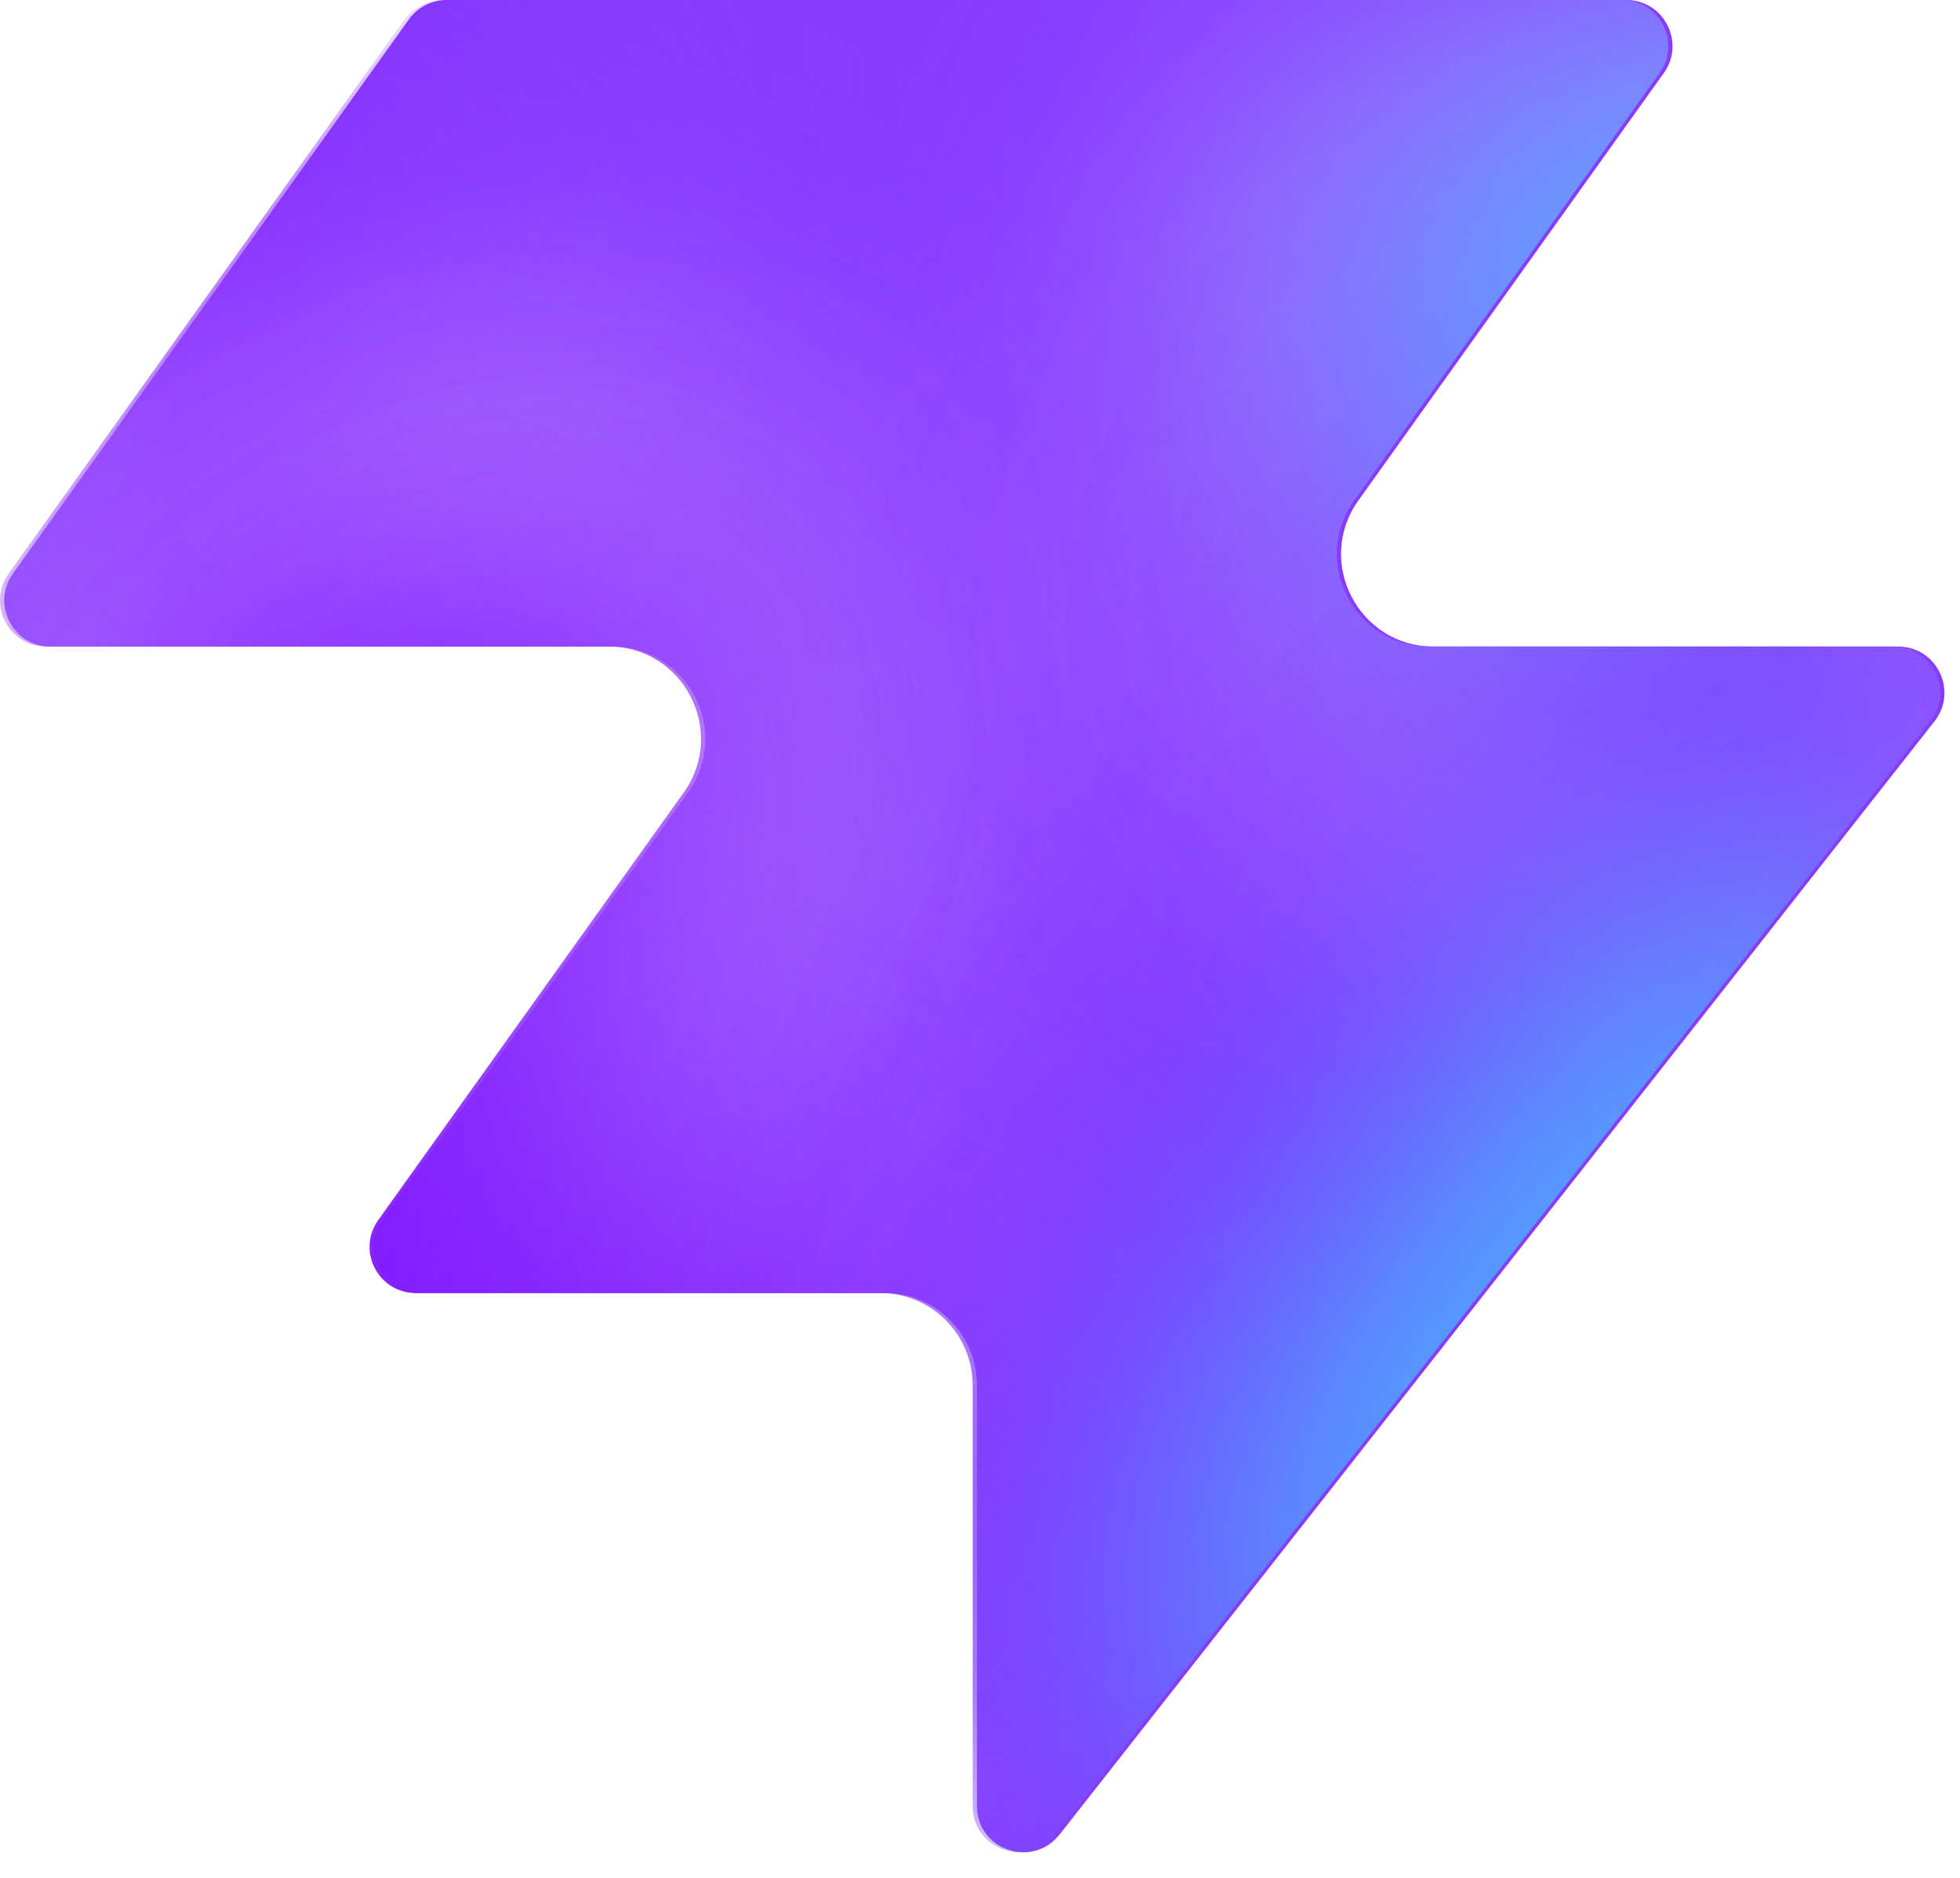
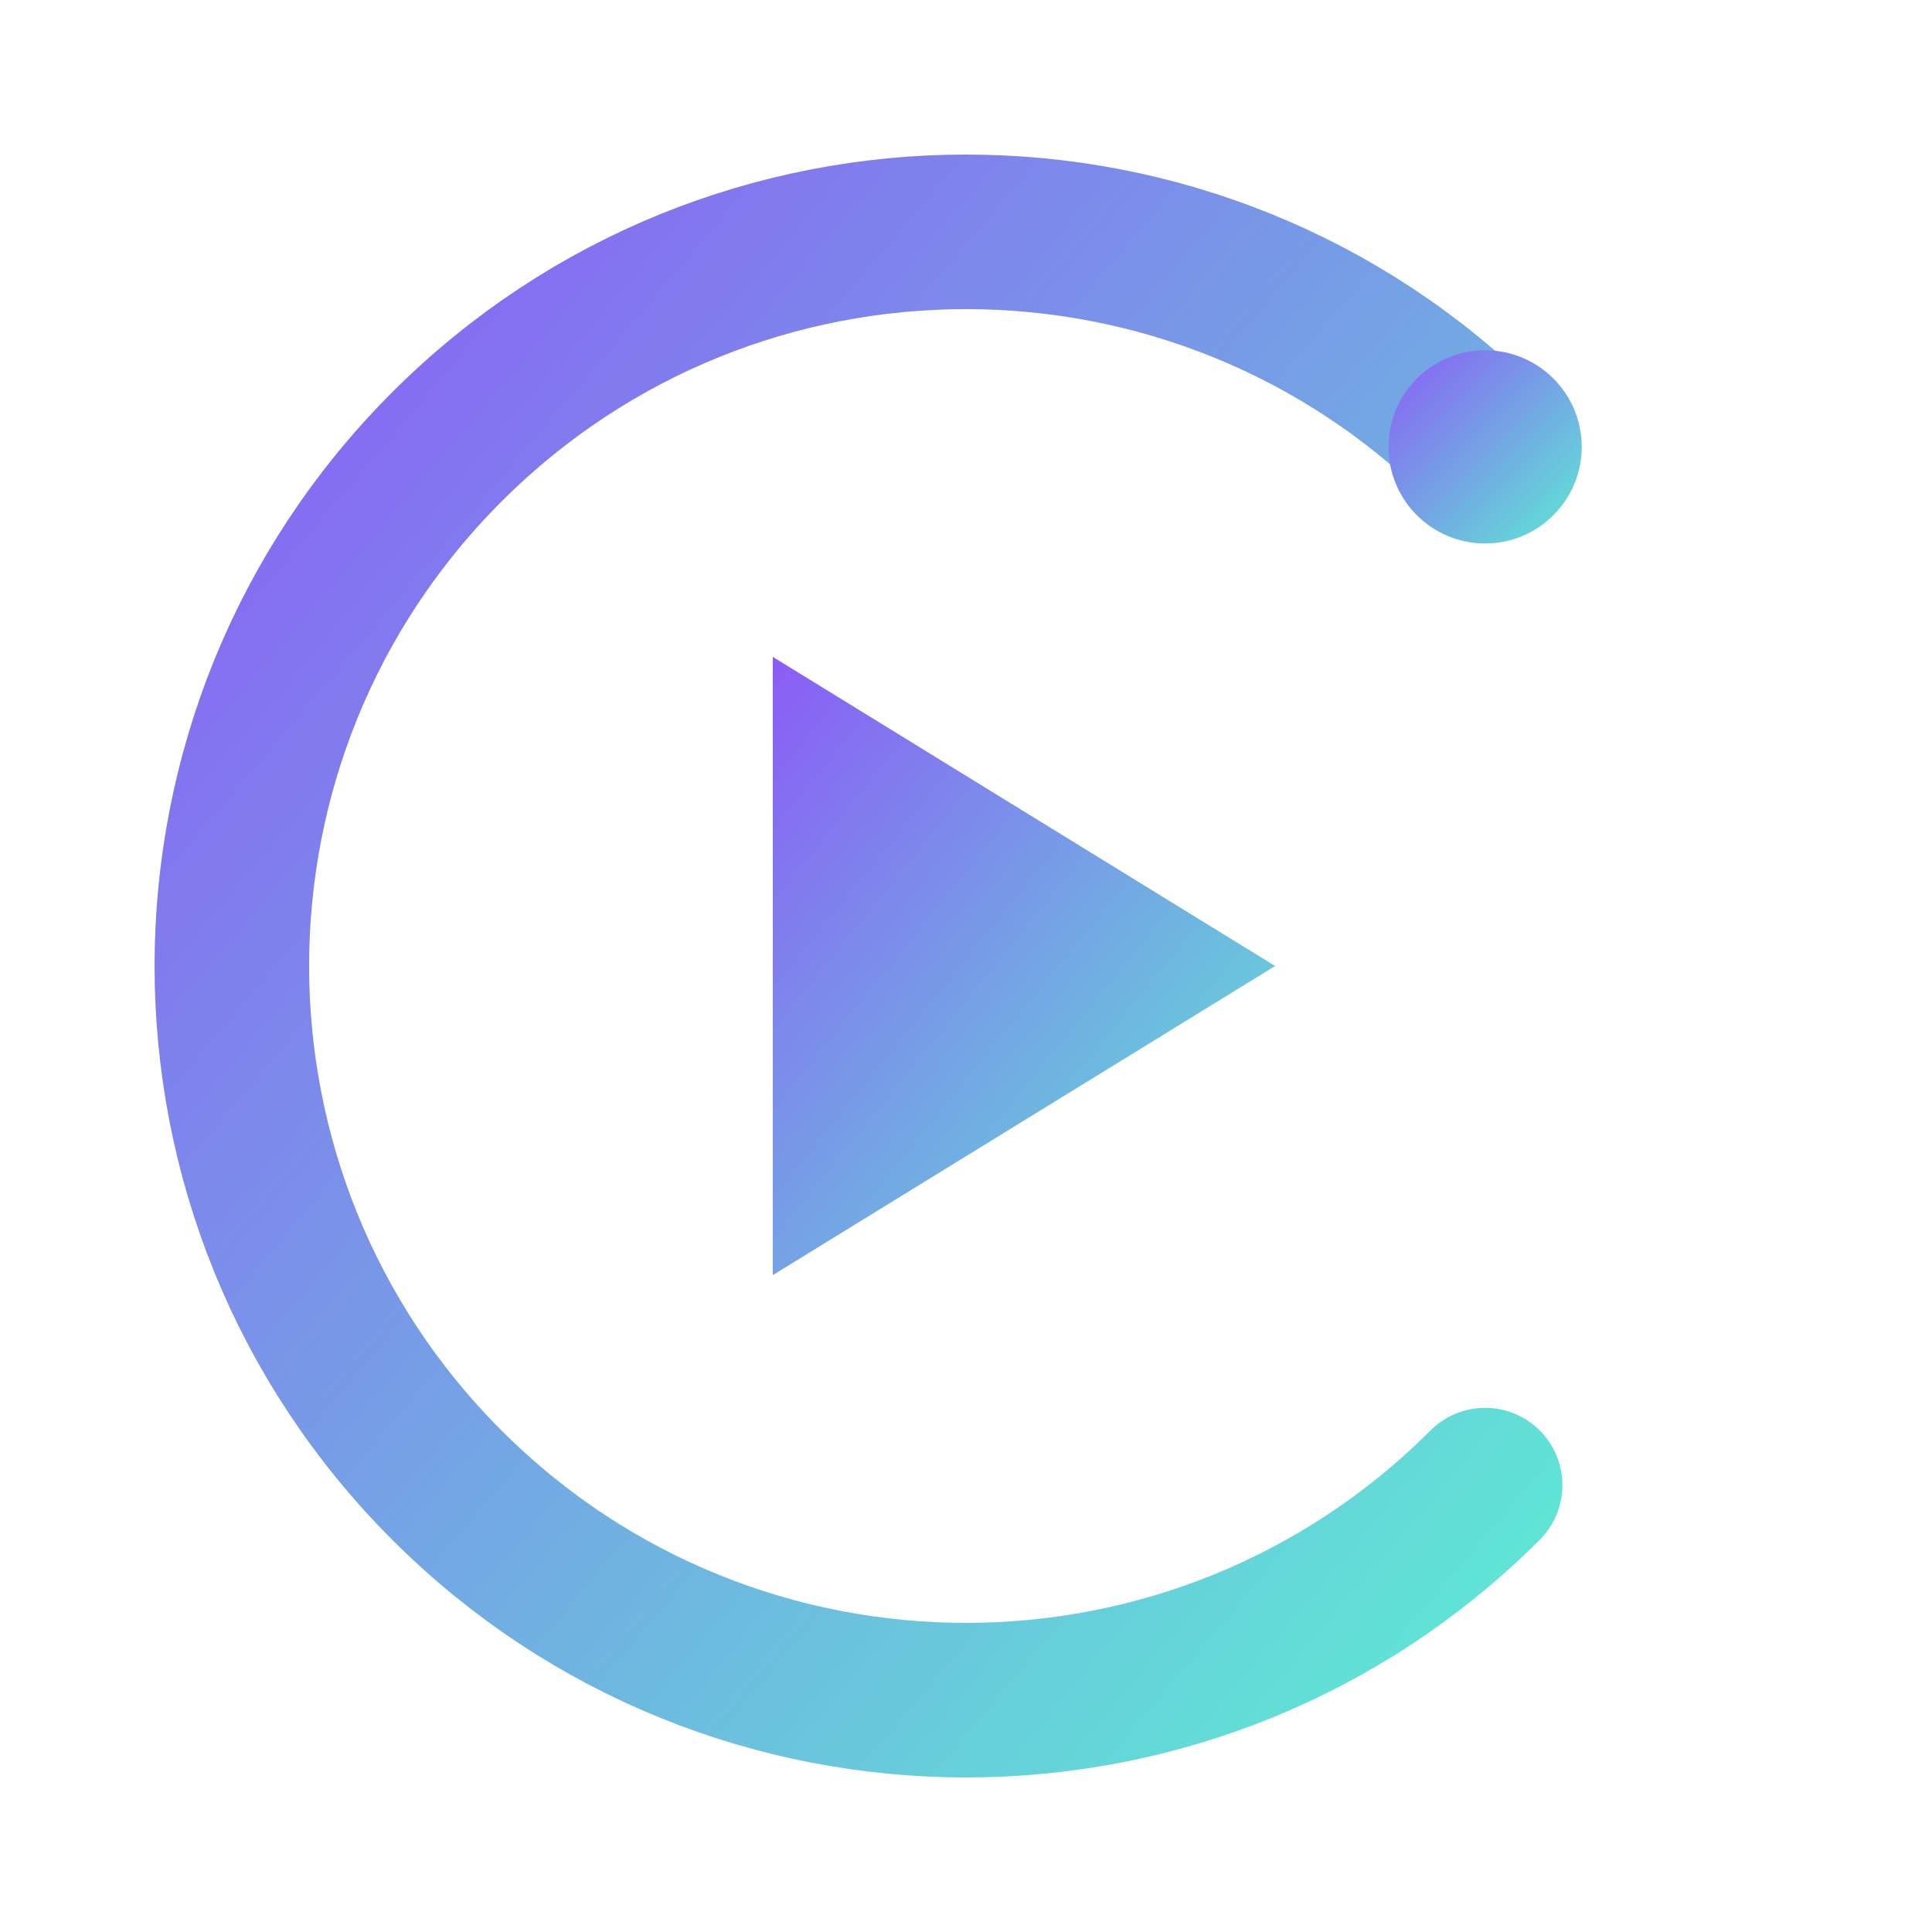
- <svg xmlns="http://www.w3.org/2000/svg" width="48" height="46" fill="none" viewBox="0 0 48 46">
-   <path fill="#863bff" d="M25.946 44.938c-.664.845-2.021.375-2.021-.698V33.937a2.26 2.26 0 0 0-2.262-2.262H10.287c-.92 0-1.456-1.04-.92-1.788l7.48-10.471c1.07-1.497 0-3.578-1.842-3.578H1.237c-.92 0-1.456-1.04-.92-1.788L10.013.474c.214-.297.556-.474.92-.474h28.894c.92 0 1.456 1.04.92 1.788l-7.48 10.471c-1.07 1.498 0 3.579 1.842 3.579h11.377c.943 0 1.473 1.088.89 1.83L25.947 44.94z" style="fill:#863bff;fill:color(display-p3 .525 .23 1);fill-opacity:1" />
-   <mask id="a" width="48" height="46" x="0" y="0" maskUnits="userSpaceOnUse" style="mask-type:alpha">
-     <path fill="#000" d="M25.842 44.938c-.664.844-2.021.375-2.021-.698V33.937a2.26 2.26 0 0 0-2.262-2.262H10.183c-.92 0-1.456-1.04-.92-1.788l7.48-10.471c1.07-1.498 0-3.579-1.842-3.579H1.133c-.92 0-1.456-1.04-.92-1.787L9.91.473c.214-.297.556-.474.92-.474h28.894c.92 0 1.456 1.04.92 1.788l-7.48 10.471c-1.07 1.498 0 3.578 1.842 3.578h11.377c.943 0 1.473 1.088.89 1.832L25.843 44.94z" style="fill:#000;fill-opacity:1" />
-   </mask>
-   <g mask="url(#a)">
-     <g filter="url(#b)">
-       <ellipse cx="5.508" cy="14.704" fill="#ede6ff" rx="5.508" ry="14.704" style="fill:#ede6ff;fill:color(display-p3 .927 .903 1);fill-opacity:1" transform="matrix(.00324 1 1 -.00324 -4.47 31.516)" />
-     </g>
-     <g filter="url(#c)">
-       <ellipse cx="10.399" cy="29.851" fill="#ede6ff" rx="10.399" ry="29.851" style="fill:#ede6ff;fill:color(display-p3 .927 .903 1);fill-opacity:1" transform="matrix(.00324 1 1 -.00324 -39.328 7.883)" />
-     </g>
-     <g filter="url(#d)">
-       <ellipse cx="5.508" cy="30.487" fill="#7e14ff" rx="5.508" ry="30.487" style="fill:#7e14ff;fill:color(display-p3 .492 .077 1);fill-opacity:1" transform="rotate(89.814 -25.913 -14.639)scale(1 -1)" />
-     </g>
-     <g filter="url(#e)">
-       <ellipse cx="5.508" cy="30.599" fill="#7e14ff" rx="5.508" ry="30.599" style="fill:#7e14ff;fill:color(display-p3 .492 .077 1);fill-opacity:1" transform="rotate(89.814 -32.644 -3.334)scale(1 -1)" />
-     </g>
-     <g filter="url(#f)">
-       <ellipse cx="5.508" cy="30.599" fill="#7e14ff" rx="5.508" ry="30.599" style="fill:#7e14ff;fill:color(display-p3 .492 .077 1);fill-opacity:1" transform="matrix(.00324 1 1 -.00324 -34.34 30.47)" />
-     </g>
-     <g filter="url(#g)">
-       <ellipse cx="14.072" cy="22.078" fill="#ede6ff" rx="14.072" ry="22.078" style="fill:#ede6ff;fill:color(display-p3 .927 .903 1);fill-opacity:1" transform="rotate(93.35 24.506 48.493)scale(-1 1)" />
-     </g>
-     <g filter="url(#h)">
-       <ellipse cx="3.47" cy="21.501" fill="#7e14ff" rx="3.47" ry="21.501" style="fill:#7e14ff;fill:color(display-p3 .492 .077 1);fill-opacity:1" transform="rotate(89.009 28.708 47.59)scale(-1 1)" />
-     </g>
-     <g filter="url(#i)">
-       <ellipse cx="3.47" cy="21.501" fill="#7e14ff" rx="3.47" ry="21.501" style="fill:#7e14ff;fill:color(display-p3 .492 .077 1);fill-opacity:1" transform="rotate(89.009 28.708 47.59)scale(-1 1)" />
-     </g>
-     <g filter="url(#j)">
-       <ellipse cx=".387" cy="8.972" fill="#7e14ff" rx="4.407" ry="29.108" style="fill:#7e14ff;fill:color(display-p3 .492 .077 1);fill-opacity:1" transform="rotate(39.51 .387 8.972)" />
-     </g>
-     <g filter="url(#k)">
-       <ellipse cx="47.523" cy="-6.092" fill="#7e14ff" rx="4.407" ry="29.108" style="fill:#7e14ff;fill:color(display-p3 .492 .077 1);fill-opacity:1" transform="rotate(37.892 47.523 -6.092)" />
-     </g>
-     <g filter="url(#l)">
-       <ellipse cx="41.412" cy="6.333" fill="#47bfff" rx="5.971" ry="9.665" style="fill:#47bfff;fill:color(display-p3 .28 .748 1);fill-opacity:1" transform="rotate(37.892 41.412 6.333)" />
-     </g>
-     <g filter="url(#m)">
-       <ellipse cx="-1.879" cy="38.332" fill="#7e14ff" rx="4.407" ry="29.108" style="fill:#7e14ff;fill:color(display-p3 .492 .077 1);fill-opacity:1" transform="rotate(37.892 -1.88 38.332)" />
-     </g>
-     <g filter="url(#n)">
-       <ellipse cx="-1.879" cy="38.332" fill="#7e14ff" rx="4.407" ry="29.108" style="fill:#7e14ff;fill:color(display-p3 .492 .077 1);fill-opacity:1" transform="rotate(37.892 -1.88 38.332)" />
-     </g>
-     <g filter="url(#o)">
-       <ellipse cx="35.651" cy="29.907" fill="#7e14ff" rx="4.407" ry="29.108" style="fill:#7e14ff;fill:color(display-p3 .492 .077 1);fill-opacity:1" transform="rotate(37.892 35.651 29.907)" />
-     </g>
-     <g filter="url(#p)">
-       <ellipse cx="38.418" cy="32.4" fill="#47bfff" rx="5.971" ry="15.297" style="fill:#47bfff;fill:color(display-p3 .28 .748 1);fill-opacity:1" transform="rotate(37.892 38.418 32.4)" />
-     </g>
-   </g>
+ <svg xmlns="http://www.w3.org/2000/svg" viewBox="0 0 100 100">
  <defs>
-     <filter id="b" width="60.045" height="41.654" x="-19.77" y="16.149" color-interpolation-filters="sRGB" filterUnits="userSpaceOnUse">
-       <feFlood flood-opacity="0" result="BackgroundImageFix" />
-       <feBlend in="SourceGraphic" in2="BackgroundImageFix" result="shape" />
-       <feGaussianBlur result="effect1_foregroundBlur_2002_17158" stdDeviation="7.659" />
-     </filter>
-     <filter id="c" width="90.34" height="51.437" x="-54.613" y="-7.533" color-interpolation-filters="sRGB" filterUnits="userSpaceOnUse">
-       <feFlood flood-opacity="0" result="BackgroundImageFix" />
-       <feBlend in="SourceGraphic" in2="BackgroundImageFix" result="shape" />
-       <feGaussianBlur result="effect1_foregroundBlur_2002_17158" stdDeviation="7.659" />
-     </filter>
-     <filter id="d" width="79.355" height="29.4" x="-49.64" y="2.03" color-interpolation-filters="sRGB" filterUnits="userSpaceOnUse">
-       <feFlood flood-opacity="0" result="BackgroundImageFix" />
-       <feBlend in="SourceGraphic" in2="BackgroundImageFix" result="shape" />
-       <feGaussianBlur result="effect1_foregroundBlur_2002_17158" stdDeviation="4.596" />
-     </filter>
-     <filter id="e" width="79.579" height="29.4" x="-45.045" y="20.029" color-interpolation-filters="sRGB" filterUnits="userSpaceOnUse">
-       <feFlood flood-opacity="0" result="BackgroundImageFix" />
-       <feBlend in="SourceGraphic" in2="BackgroundImageFix" result="shape" />
-       <feGaussianBlur result="effect1_foregroundBlur_2002_17158" stdDeviation="4.596" />
-     </filter>
-     <filter id="f" width="79.579" height="29.4" x="-43.513" y="21.178" color-interpolation-filters="sRGB" filterUnits="userSpaceOnUse">
-       <feFlood flood-opacity="0" result="BackgroundImageFix" />
-       <feBlend in="SourceGraphic" in2="BackgroundImageFix" result="shape" />
-       <feGaussianBlur result="effect1_foregroundBlur_2002_17158" stdDeviation="4.596" />
-     </filter>
-     <filter id="g" width="74.749" height="58.852" x="15.756" y="-17.901" color-interpolation-filters="sRGB" filterUnits="userSpaceOnUse">
-       <feFlood flood-opacity="0" result="BackgroundImageFix" />
-       <feBlend in="SourceGraphic" in2="BackgroundImageFix" result="shape" />
-       <feGaussianBlur result="effect1_foregroundBlur_2002_17158" stdDeviation="7.659" />
-     </filter>
-     <filter id="h" width="61.377" height="25.362" x="23.548" y="2.284" color-interpolation-filters="sRGB" filterUnits="userSpaceOnUse">
-       <feFlood flood-opacity="0" result="BackgroundImageFix" />
-       <feBlend in="SourceGraphic" in2="BackgroundImageFix" result="shape" />
-       <feGaussianBlur result="effect1_foregroundBlur_2002_17158" stdDeviation="4.596" />
-     </filter>
-     <filter id="i" width="61.377" height="25.362" x="23.548" y="2.284" color-interpolation-filters="sRGB" filterUnits="userSpaceOnUse">
-       <feFlood flood-opacity="0" result="BackgroundImageFix" />
-       <feBlend in="SourceGraphic" in2="BackgroundImageFix" result="shape" />
-       <feGaussianBlur result="effect1_foregroundBlur_2002_17158" stdDeviation="4.596" />
-     </filter>
-     <filter id="j" width="56.045" height="63.649" x="-27.636" y="-22.853" color-interpolation-filters="sRGB" filterUnits="userSpaceOnUse">
-       <feFlood flood-opacity="0" result="BackgroundImageFix" />
-       <feBlend in="SourceGraphic" in2="BackgroundImageFix" result="shape" />
-       <feGaussianBlur result="effect1_foregroundBlur_2002_17158" stdDeviation="4.596" />
-     </filter>
-     <filter id="k" width="54.814" height="64.646" x="20.116" y="-38.415" color-interpolation-filters="sRGB" filterUnits="userSpaceOnUse">
-       <feFlood flood-opacity="0" result="BackgroundImageFix" />
-       <feBlend in="SourceGraphic" in2="BackgroundImageFix" result="shape" />
-       <feGaussianBlur result="effect1_foregroundBlur_2002_17158" stdDeviation="4.596" />
-     </filter>
-     <filter id="l" width="33.541" height="35.313" x="24.641" y="-11.323" color-interpolation-filters="sRGB" filterUnits="userSpaceOnUse">
-       <feFlood flood-opacity="0" result="BackgroundImageFix" />
-       <feBlend in="SourceGraphic" in2="BackgroundImageFix" result="shape" />
-       <feGaussianBlur result="effect1_foregroundBlur_2002_17158" stdDeviation="4.596" />
-     </filter>
-     <filter id="m" width="54.814" height="64.646" x="-29.286" y="6.009" color-interpolation-filters="sRGB" filterUnits="userSpaceOnUse">
-       <feFlood flood-opacity="0" result="BackgroundImageFix" />
-       <feBlend in="SourceGraphic" in2="BackgroundImageFix" result="shape" />
-       <feGaussianBlur result="effect1_foregroundBlur_2002_17158" stdDeviation="4.596" />
-     </filter>
-     <filter id="n" width="54.814" height="64.646" x="-29.286" y="6.009" color-interpolation-filters="sRGB" filterUnits="userSpaceOnUse">
-       <feFlood flood-opacity="0" result="BackgroundImageFix" />
-       <feBlend in="SourceGraphic" in2="BackgroundImageFix" result="shape" />
-       <feGaussianBlur result="effect1_foregroundBlur_2002_17158" stdDeviation="4.596" />
-     </filter>
-     <filter id="o" width="54.814" height="64.646" x="8.244" y="-2.416" color-interpolation-filters="sRGB" filterUnits="userSpaceOnUse">
-       <feFlood flood-opacity="0" result="BackgroundImageFix" />
-       <feBlend in="SourceGraphic" in2="BackgroundImageFix" result="shape" />
-       <feGaussianBlur result="effect1_foregroundBlur_2002_17158" stdDeviation="4.596" />
-     </filter>
-     <filter id="p" width="39.409" height="43.623" x="18.713" y="10.588" color-interpolation-filters="sRGB" filterUnits="userSpaceOnUse">
-       <feFlood flood-opacity="0" result="BackgroundImageFix" />
-       <feBlend in="SourceGraphic" in2="BackgroundImageFix" result="shape" />
-       <feGaussianBlur result="effect1_foregroundBlur_2002_17158" stdDeviation="4.596" />
-     </filter>
+     <linearGradient id="g" x1="0%" y1="0%" x2="100%" y2="100%">
+       <stop offset="0%" stop-color="#8B5CF6" />
+       <stop offset="100%" stop-color="#5EEAD4" />
+     </linearGradient>
  </defs>
+   <path d="M 76.87 76.87 A 38 38 0 1 1 76.87 23.13" fill="none" stroke="url(#g)" stroke-width="8" stroke-linecap="round" />
+   <circle cx="76.87" cy="23.13" r="5" fill="url(#g)" />
+   <path d="M 40 34 L 40 66 L 66 50 Z" fill="url(#g)" />
</svg>
